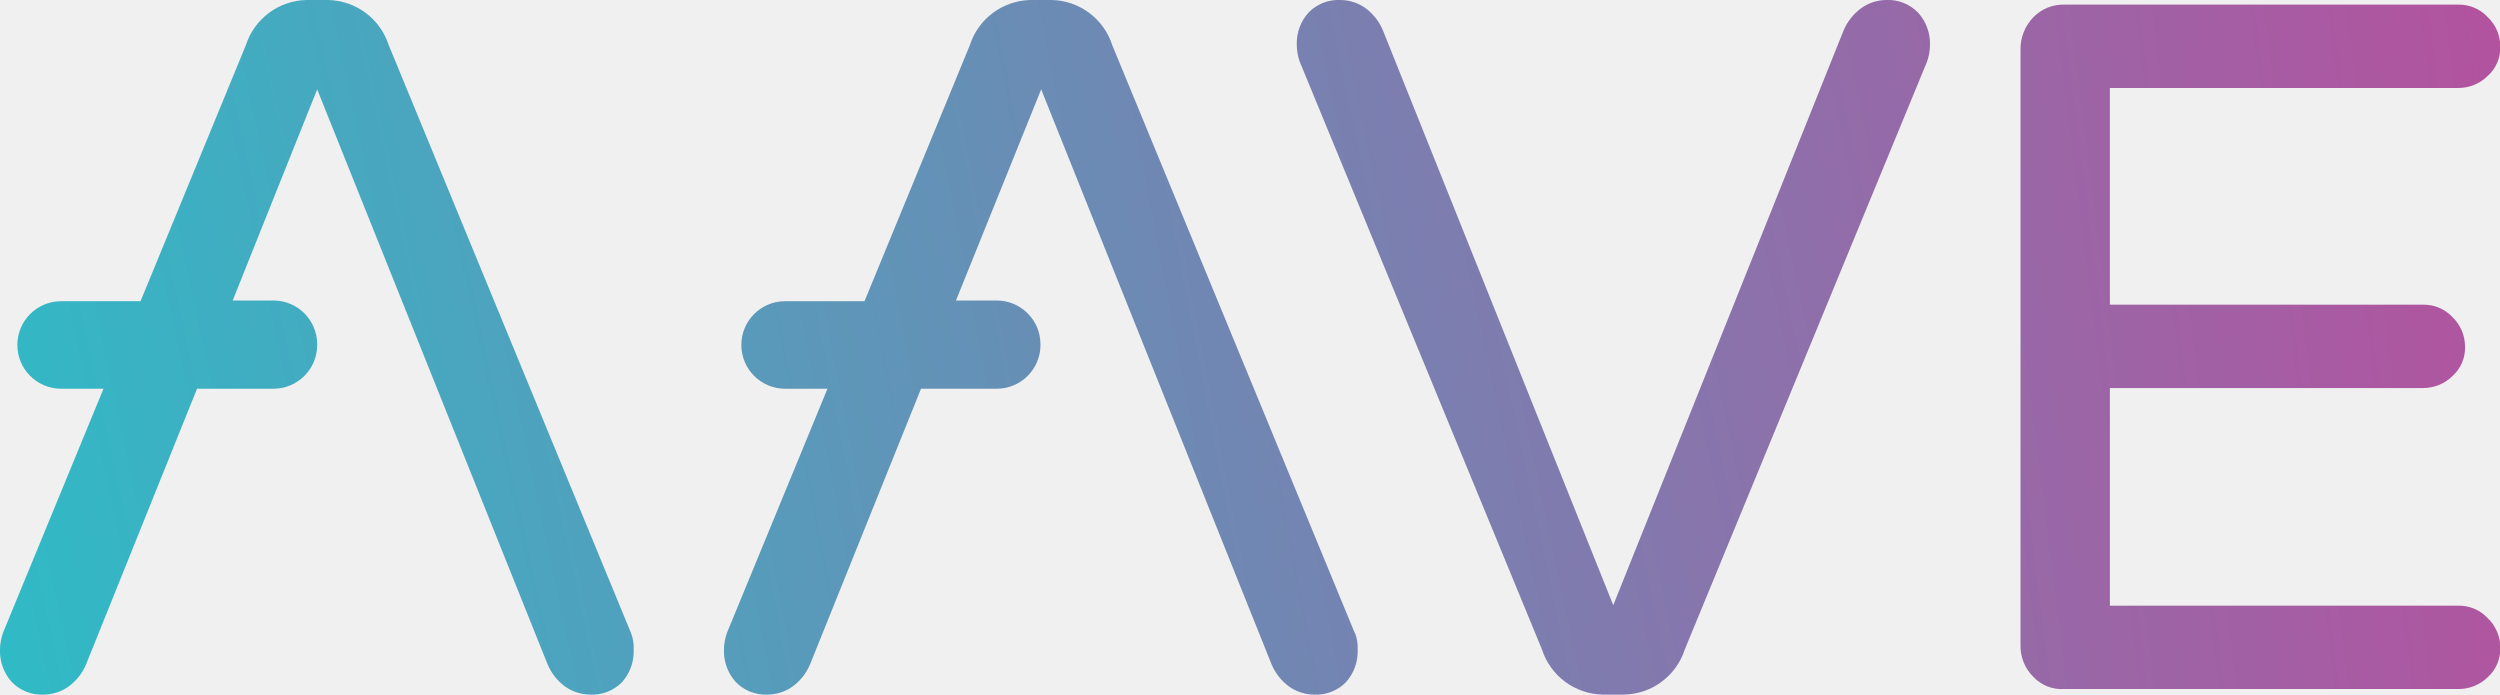
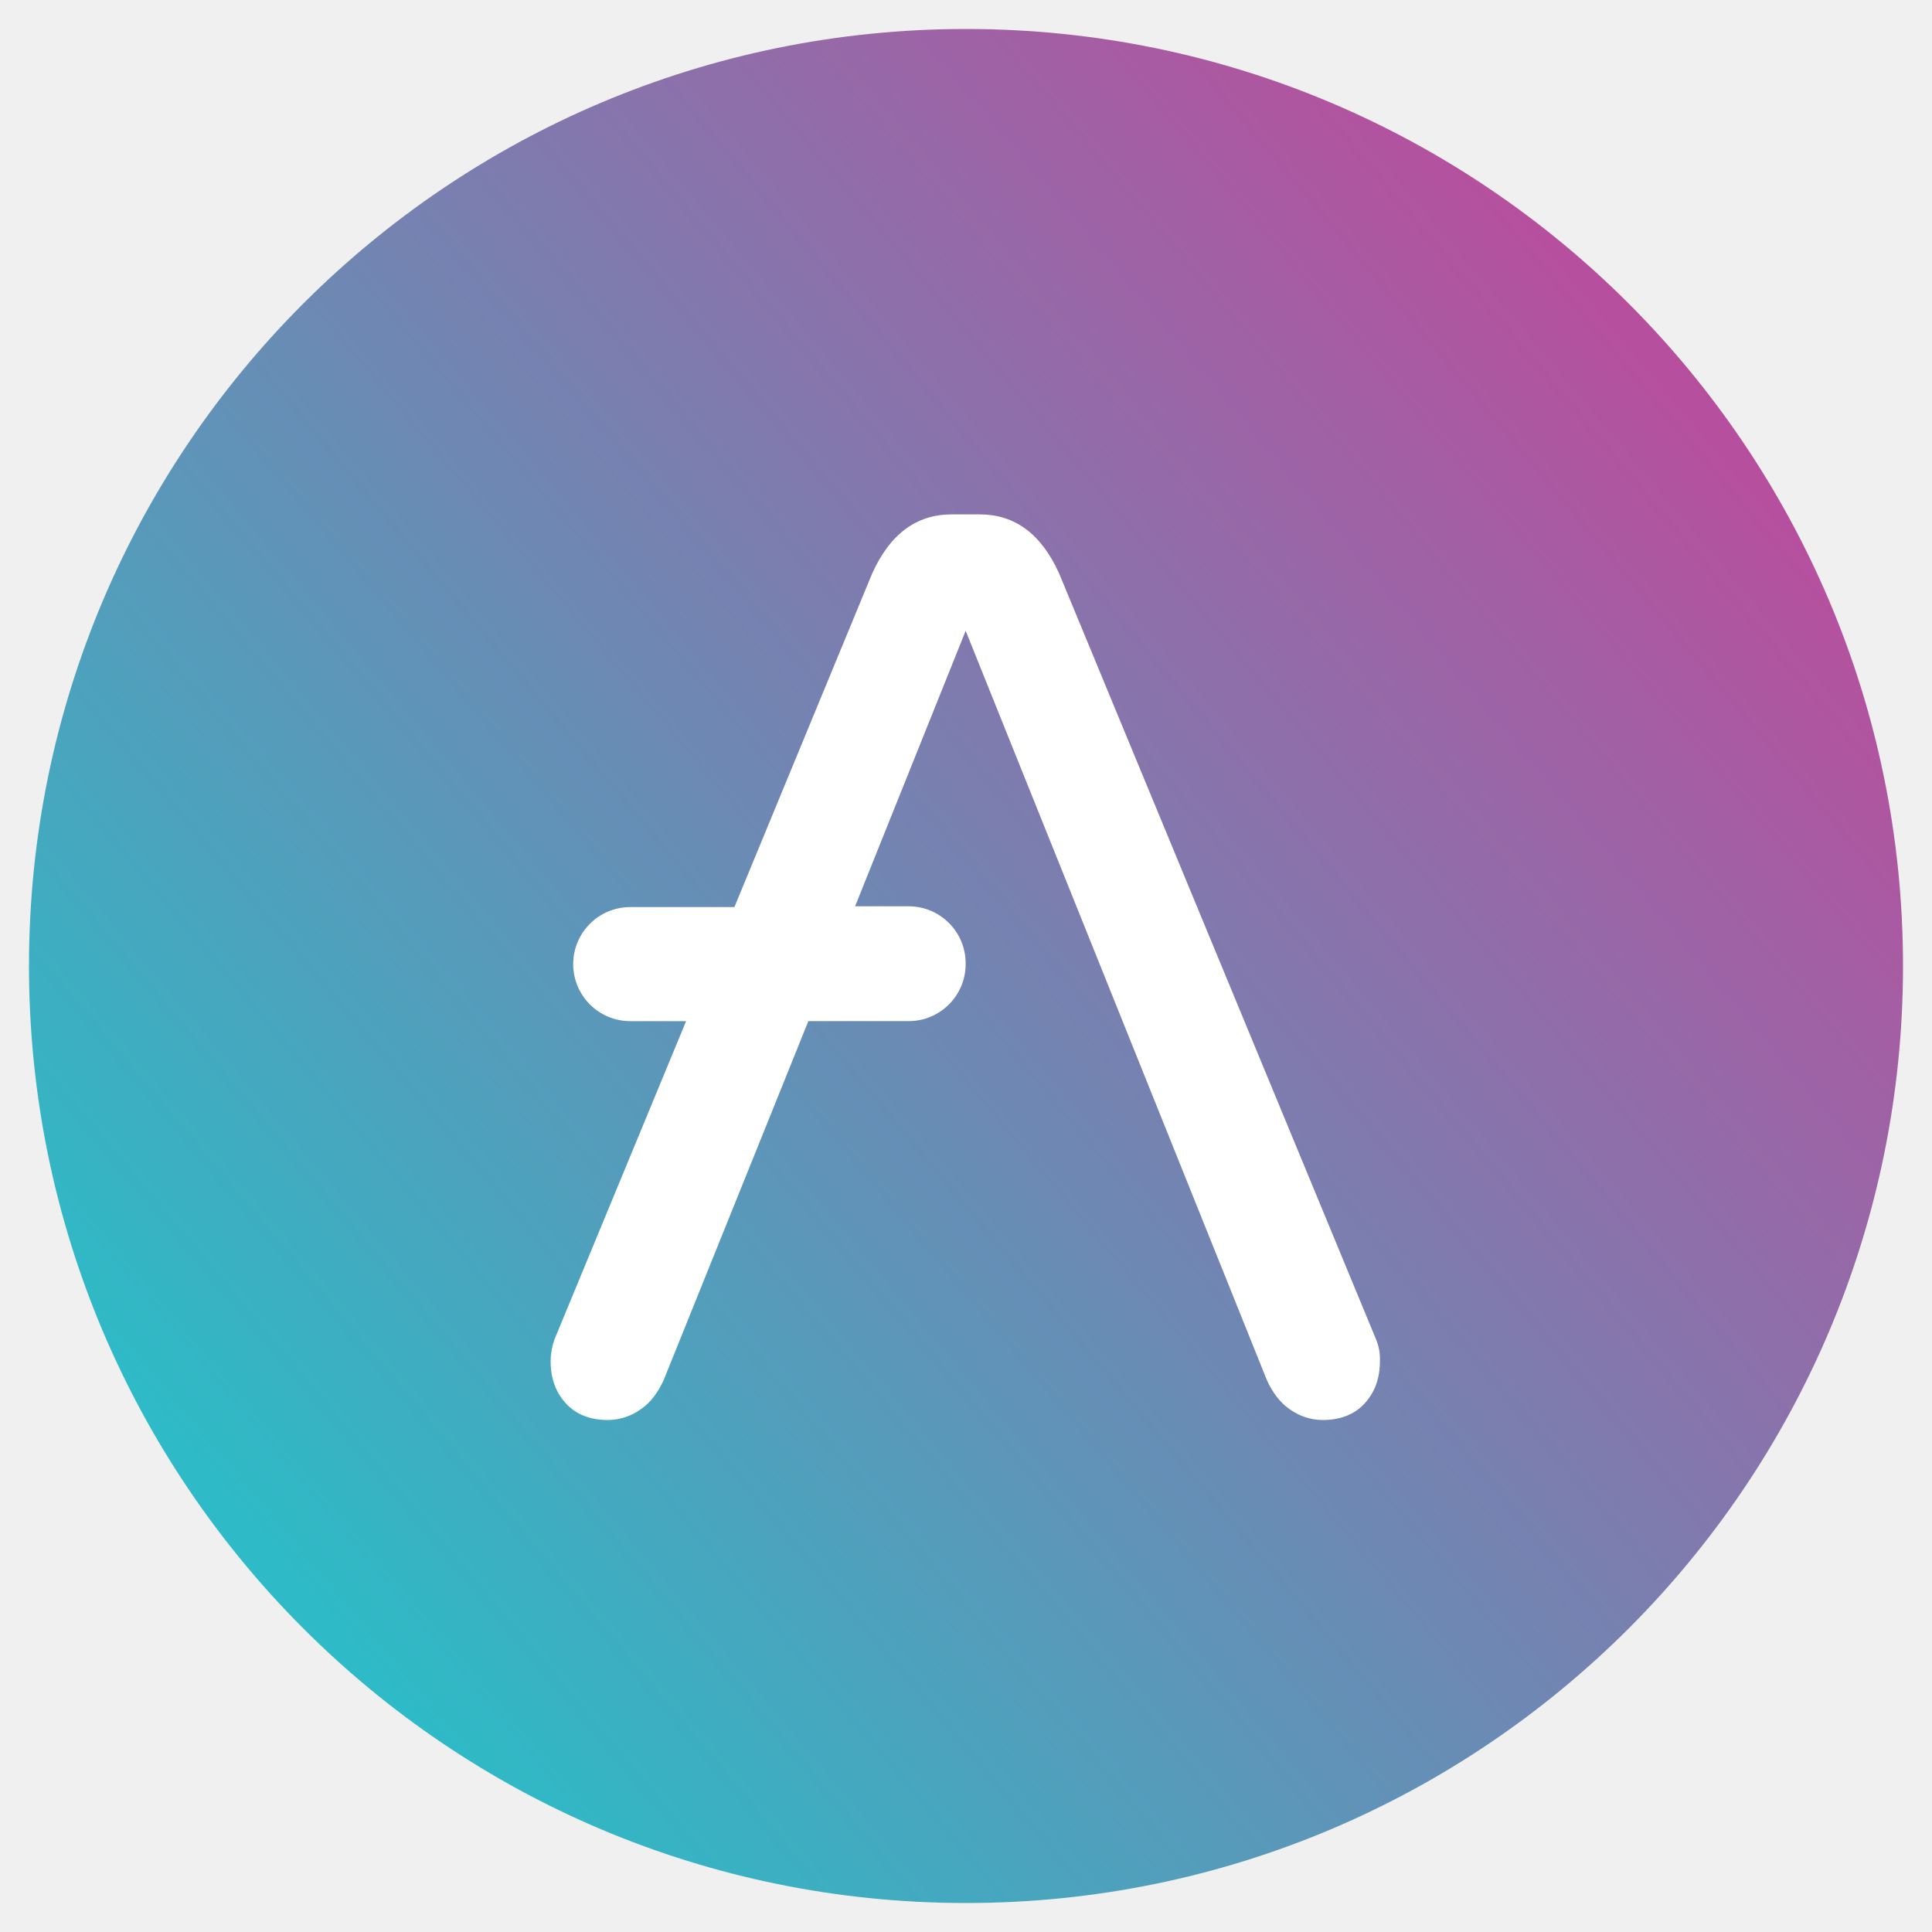
- <svg xmlns="http://www.w3.org/2000/svg" xmlns:xlink="http://www.w3.org/1999/xlink" viewBox="0 0 107.98 30">
+ <svg xmlns="http://www.w3.org/2000/svg" width="800" height="800" viewBox="0 0 800 800">
  <defs>
-     <linearGradient id="a" x1="-2" x2="1.96" y1="1.03" y2=".11" gradientUnits="objectBoundingBox">
-       <stop offset="0" stop-color="#30bac6" />
-       <stop offset="1" stop-color="#b6509e" />
+     <linearGradient id="a" x1="0.907" y1="0.227" x2="0.163" y2="0.853" gradientUnits="objectBoundingBox">
+       <stop offset="0" stop-color="#b6509e" />
+       <stop offset="1" stop-color="#2ebac6" />
    </linearGradient>
-     <linearGradient id="b" x1="-4.05" x2="1.18" y1="1.31" y2=".38" xlink:href="#a" />
-     <linearGradient id="c" x1="-1.12" x2="2.83" y1=".93" xlink:href="#a" />
-     <linearGradient id="d" x1="-.05" x2="3.91" y1=".68" y2="-.25" xlink:href="#a" />
+     <clipPath id="c">
+       <rect width="800" height="800" />
+     </clipPath>
  </defs>
-   <g data-name="Group 10477">
-     <g data-name="Aave Logo Colored">
-       <g data-name="Group 4051">
-         <path fill="url(#a)" d="M230.69 28.05L220.23 2.67a2.23 2.23 0 0 1-.13-.72 1.99 1.99 0 0 1 .51-1.41A1.8 1.8 0 0 1 222 0a1.88 1.88 0 0 1 1.08.36 2.29 2.29 0 0 1 .74.95l9.95 24.83 9.95-24.83a2.29 2.29 0 0 1 .75-.95 1.88 1.88 0 0 1 1.08-.36 1.8 1.8 0 0 1 1.38.54 1.99 1.99 0 0 1 .52 1.41 2.23 2.23 0 0 1-.13.72l-10.46 25.38a2.81 2.81 0 0 1-2.62 1.95h-.93a2.81 2.81 0 0 1-2.62-1.95z" data-name="Path 2431" transform="translate(-164.09)" />
-         <path fill="url(#b)" d="M342.24 29.82a1.86 1.86 0 0 1-.54-1.36V2.76a1.96 1.96 0 0 1 .54-1.4A1.79 1.79 0 0 1 343.6.8h17a1.69 1.69 0 0 1 1.28.54 1.73 1.73 0 0 1 .54 1.28 1.63 1.63 0 0 1-.54 1.26 1.8 1.8 0 0 1-1.29.52h-15.03v9.36h13.52a1.69 1.69 0 0 1 1.28.54 1.77 1.77 0 0 1 .54 1.28 1.63 1.63 0 0 1-.54 1.26 1.8 1.8 0 0 1-1.28.52h-13.52v9.4h15.03a1.69 1.69 0 0 1 1.29.54 1.73 1.73 0 0 1 .54 1.29 1.63 1.63 0 0 1-.54 1.26 1.8 1.8 0 0 1-1.29.51H343.6a1.68 1.68 0 0 1-1.36-.54z" data-name="Path 2432" transform="translate(-254.43 -.6)" />
-         <path fill="url(#c)" d="M151.05 27.33L140.58 1.95A2.81 2.81 0 0 0 137.97 0h-.92a2.81 2.81 0 0 0-2.62 1.95l-4.55 11.06h-3.45a1.89 1.89 0 0 0-1.87 1.88v.02a1.89 1.89 0 0 0 1.87 1.88h1.85l-4.34 10.54a2.23 2.23 0 0 0-.13.72 1.99 1.99 0 0 0 .51 1.41 1.8 1.8 0 0 0 1.39.54 1.88 1.88 0 0 0 1.08-.36 2.29 2.29 0 0 0 .74-.95l4.79-11.9h3.29a1.89 1.89 0 0 0 1.87-1.88v-.05a1.89 1.89 0 0 0-1.87-1.88h-1.78l3.68-9.12 9.95 24.83a2.29 2.29 0 0 0 .74.95 1.88 1.88 0 0 0 1.08.36 1.8 1.8 0 0 0 1.4-.54 1.99 1.99 0 0 0 .5-1.41 1.7 1.7 0 0 0-.12-.72z" data-name="Path 2433" transform="translate(-92.54)" />
-         <path fill="url(#d)" d="M29.45 27.33L18.99 1.95A2.81 2.81 0 0 0 16.36 0h-.92a2.81 2.81 0 0 0-2.62 1.95L8.27 13.01H4.82a1.89 1.89 0 0 0-1.87 1.88v.02a1.89 1.89 0 0 0 1.87 1.88h1.85L2.33 27.33a2.23 2.23 0 0 0-.13.72 1.99 1.99 0 0 0 .51 1.41A1.8 1.8 0 0 0 4.1 30a1.88 1.88 0 0 0 1.08-.36 2.29 2.29 0 0 0 .74-.95l4.79-11.9h3.31a1.89 1.89 0 0 0 1.88-1.88v-.05a1.89 1.89 0 0 0-1.88-1.88h-1.77l3.65-9.12 9.95 24.83a2.29 2.29 0 0 0 .74.95 1.88 1.88 0 0 0 1.08.36 1.8 1.8 0 0 0 1.4-.54 1.99 1.99 0 0 0 .5-1.41 1.7 1.7 0 0 0-.12-.72z" data-name="Path 2434" transform="translate(-2.2)" />
-       </g>
-     </g>
+   <g id="b" clip-path="url(#c)">
+     <circle cx="388" cy="388" r="388" transform="translate(12 12)" fill="url(#a)" />
+     <path d="M343.986,341.581,212.753,24.422C205.337,8.033,194.374,0,179.864,0H168.257c-14.51,0-25.473,8.033-32.889,24.422L78.3,162.6H35.089a23.63,23.63,0,0,0-23.538,23.458v.321a23.63,23.63,0,0,0,23.538,23.458H58.3L3.812,341.581a27.793,27.793,0,0,0-1.612,9c0,7.391,2.257,13.175,6.449,17.674S18.644,375,26.061,375A23.574,23.574,0,0,0,39.6,370.5c4.192-2.892,7.094-7.069,9.351-11.889l59.974-148.779h41.595a23.63,23.63,0,0,0,23.538-23.458v-.643a23.63,23.63,0,0,0-23.538-23.458H128.274L174.06,48.2,298.845,358.612c2.257,4.82,5.159,9,9.351,11.889a23.574,23.574,0,0,0,13.543,4.5q11.124,0,17.412-6.748c4.192-4.5,6.449-10.283,6.449-17.674A21.246,21.246,0,0,0,343.986,341.581Z" transform="translate(225.8 213)" fill="#fff" />
  </g>
</svg>
